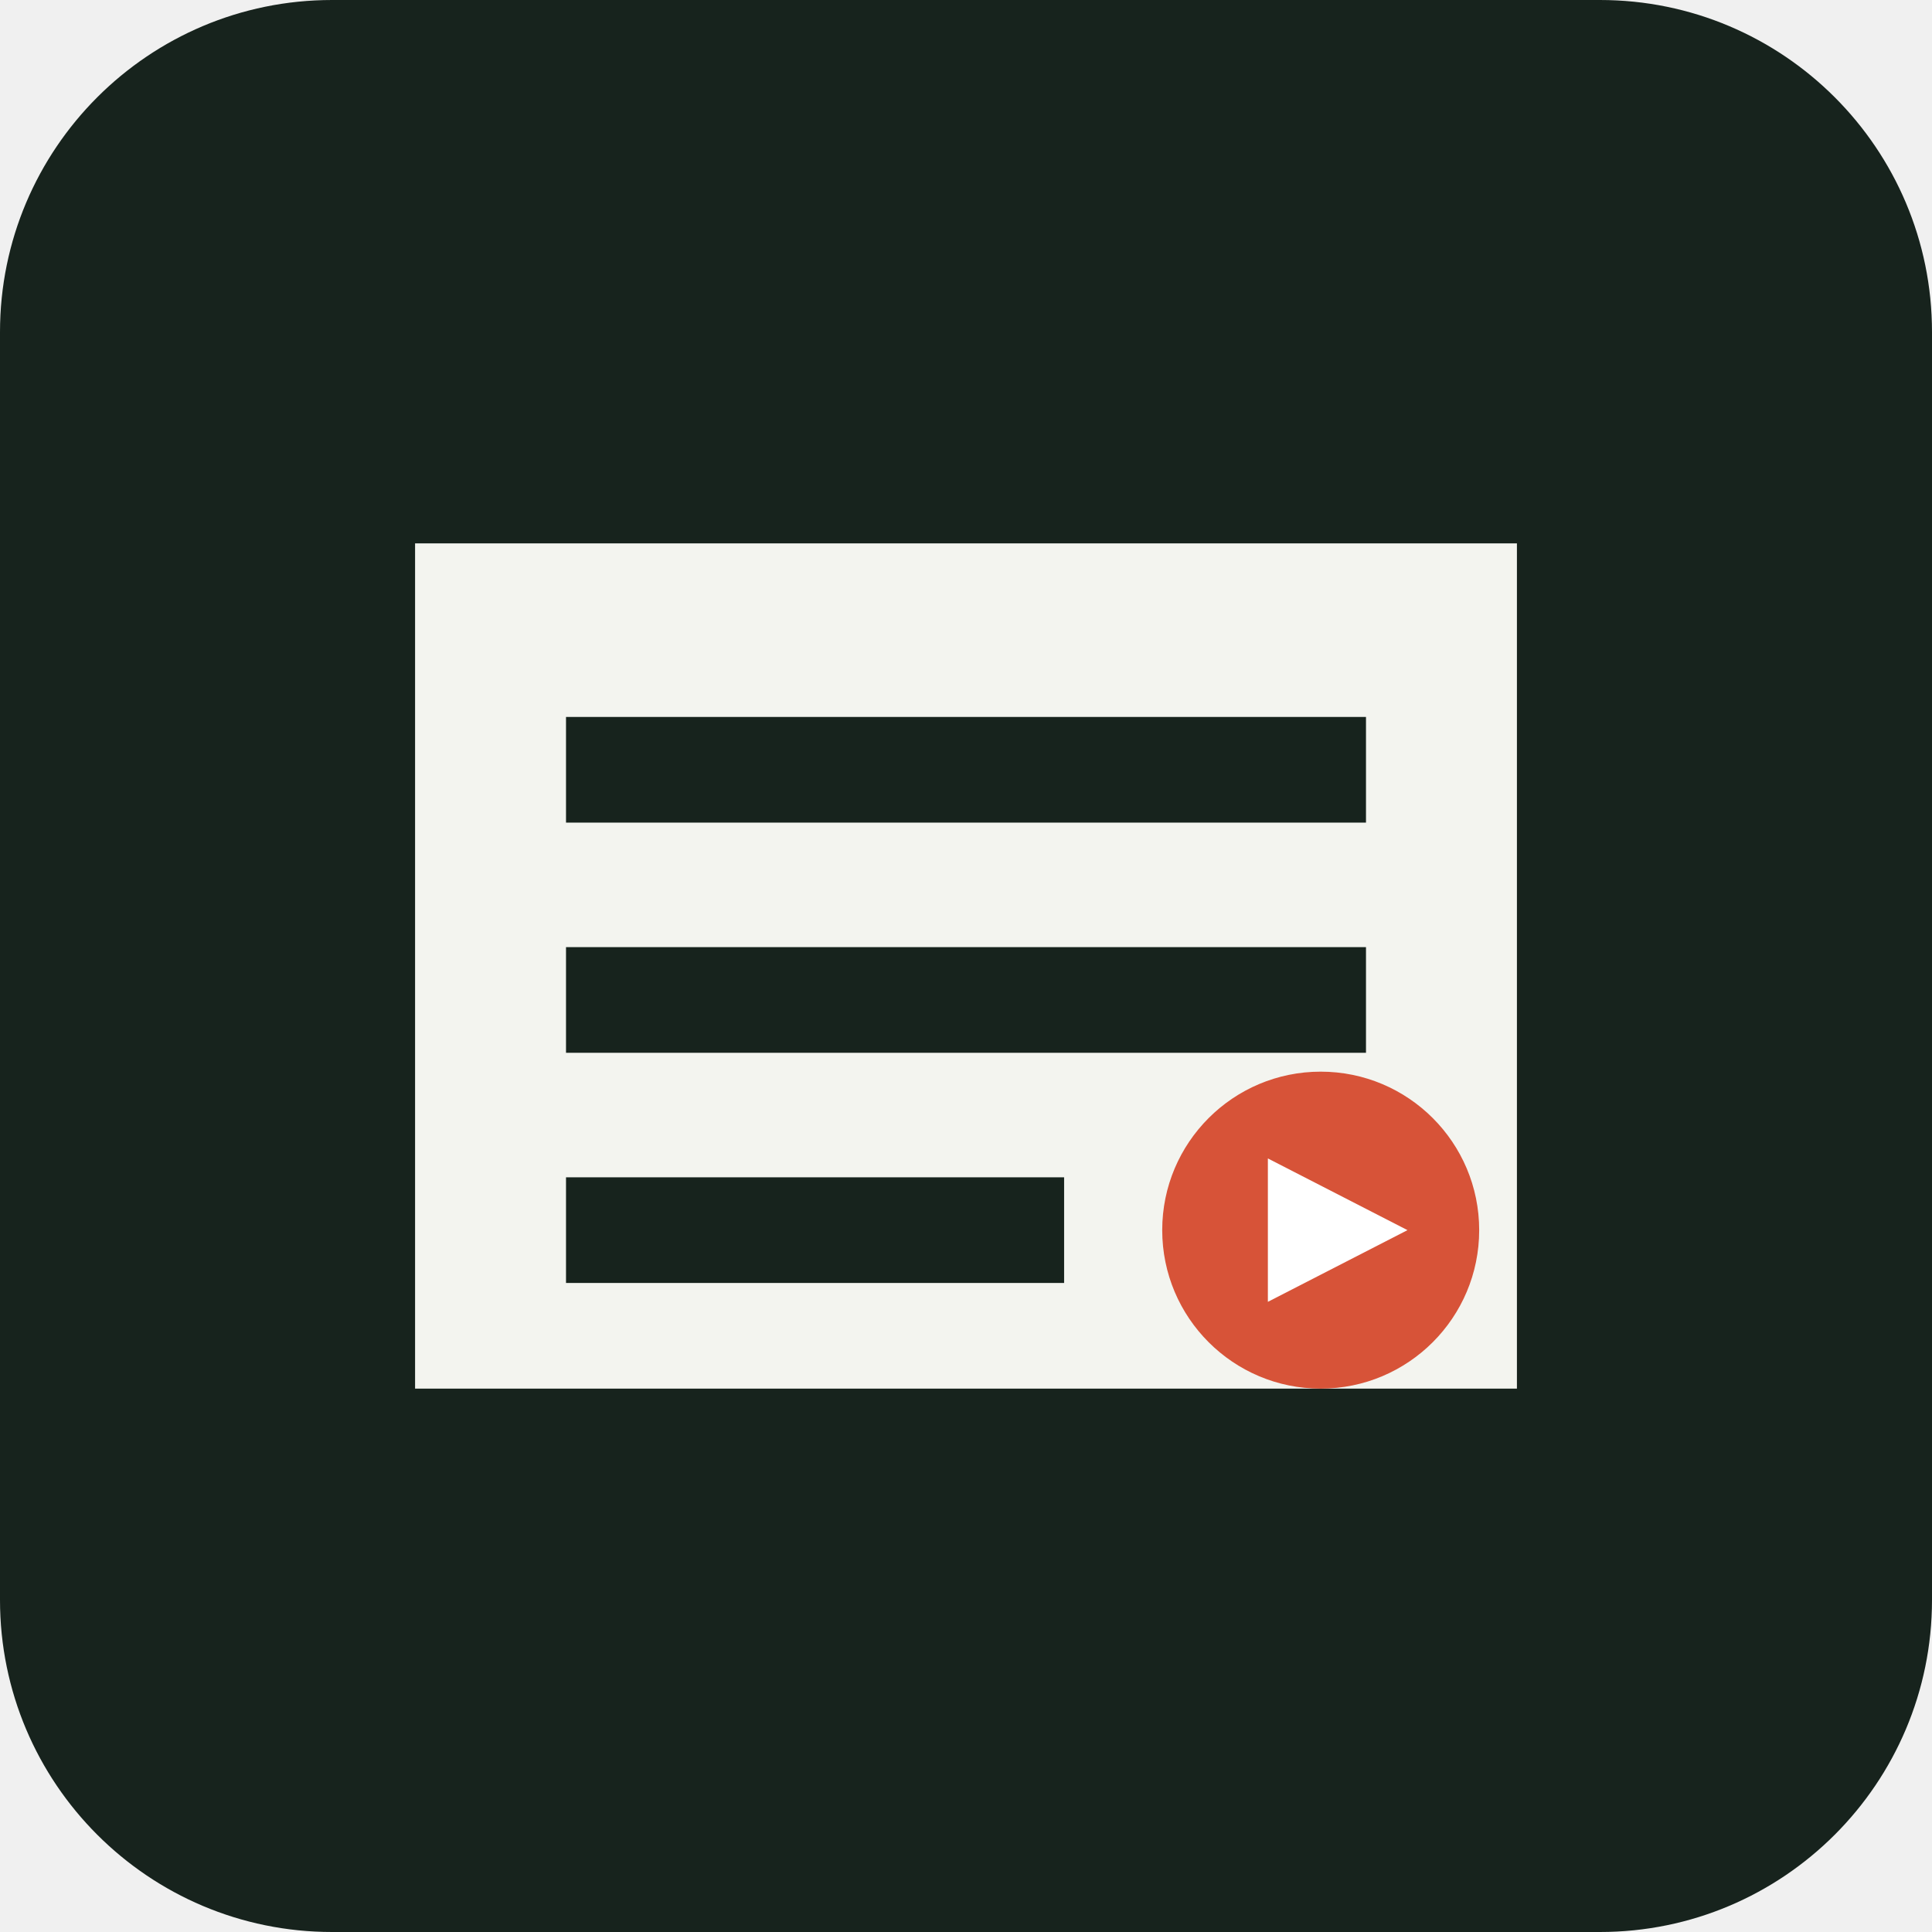
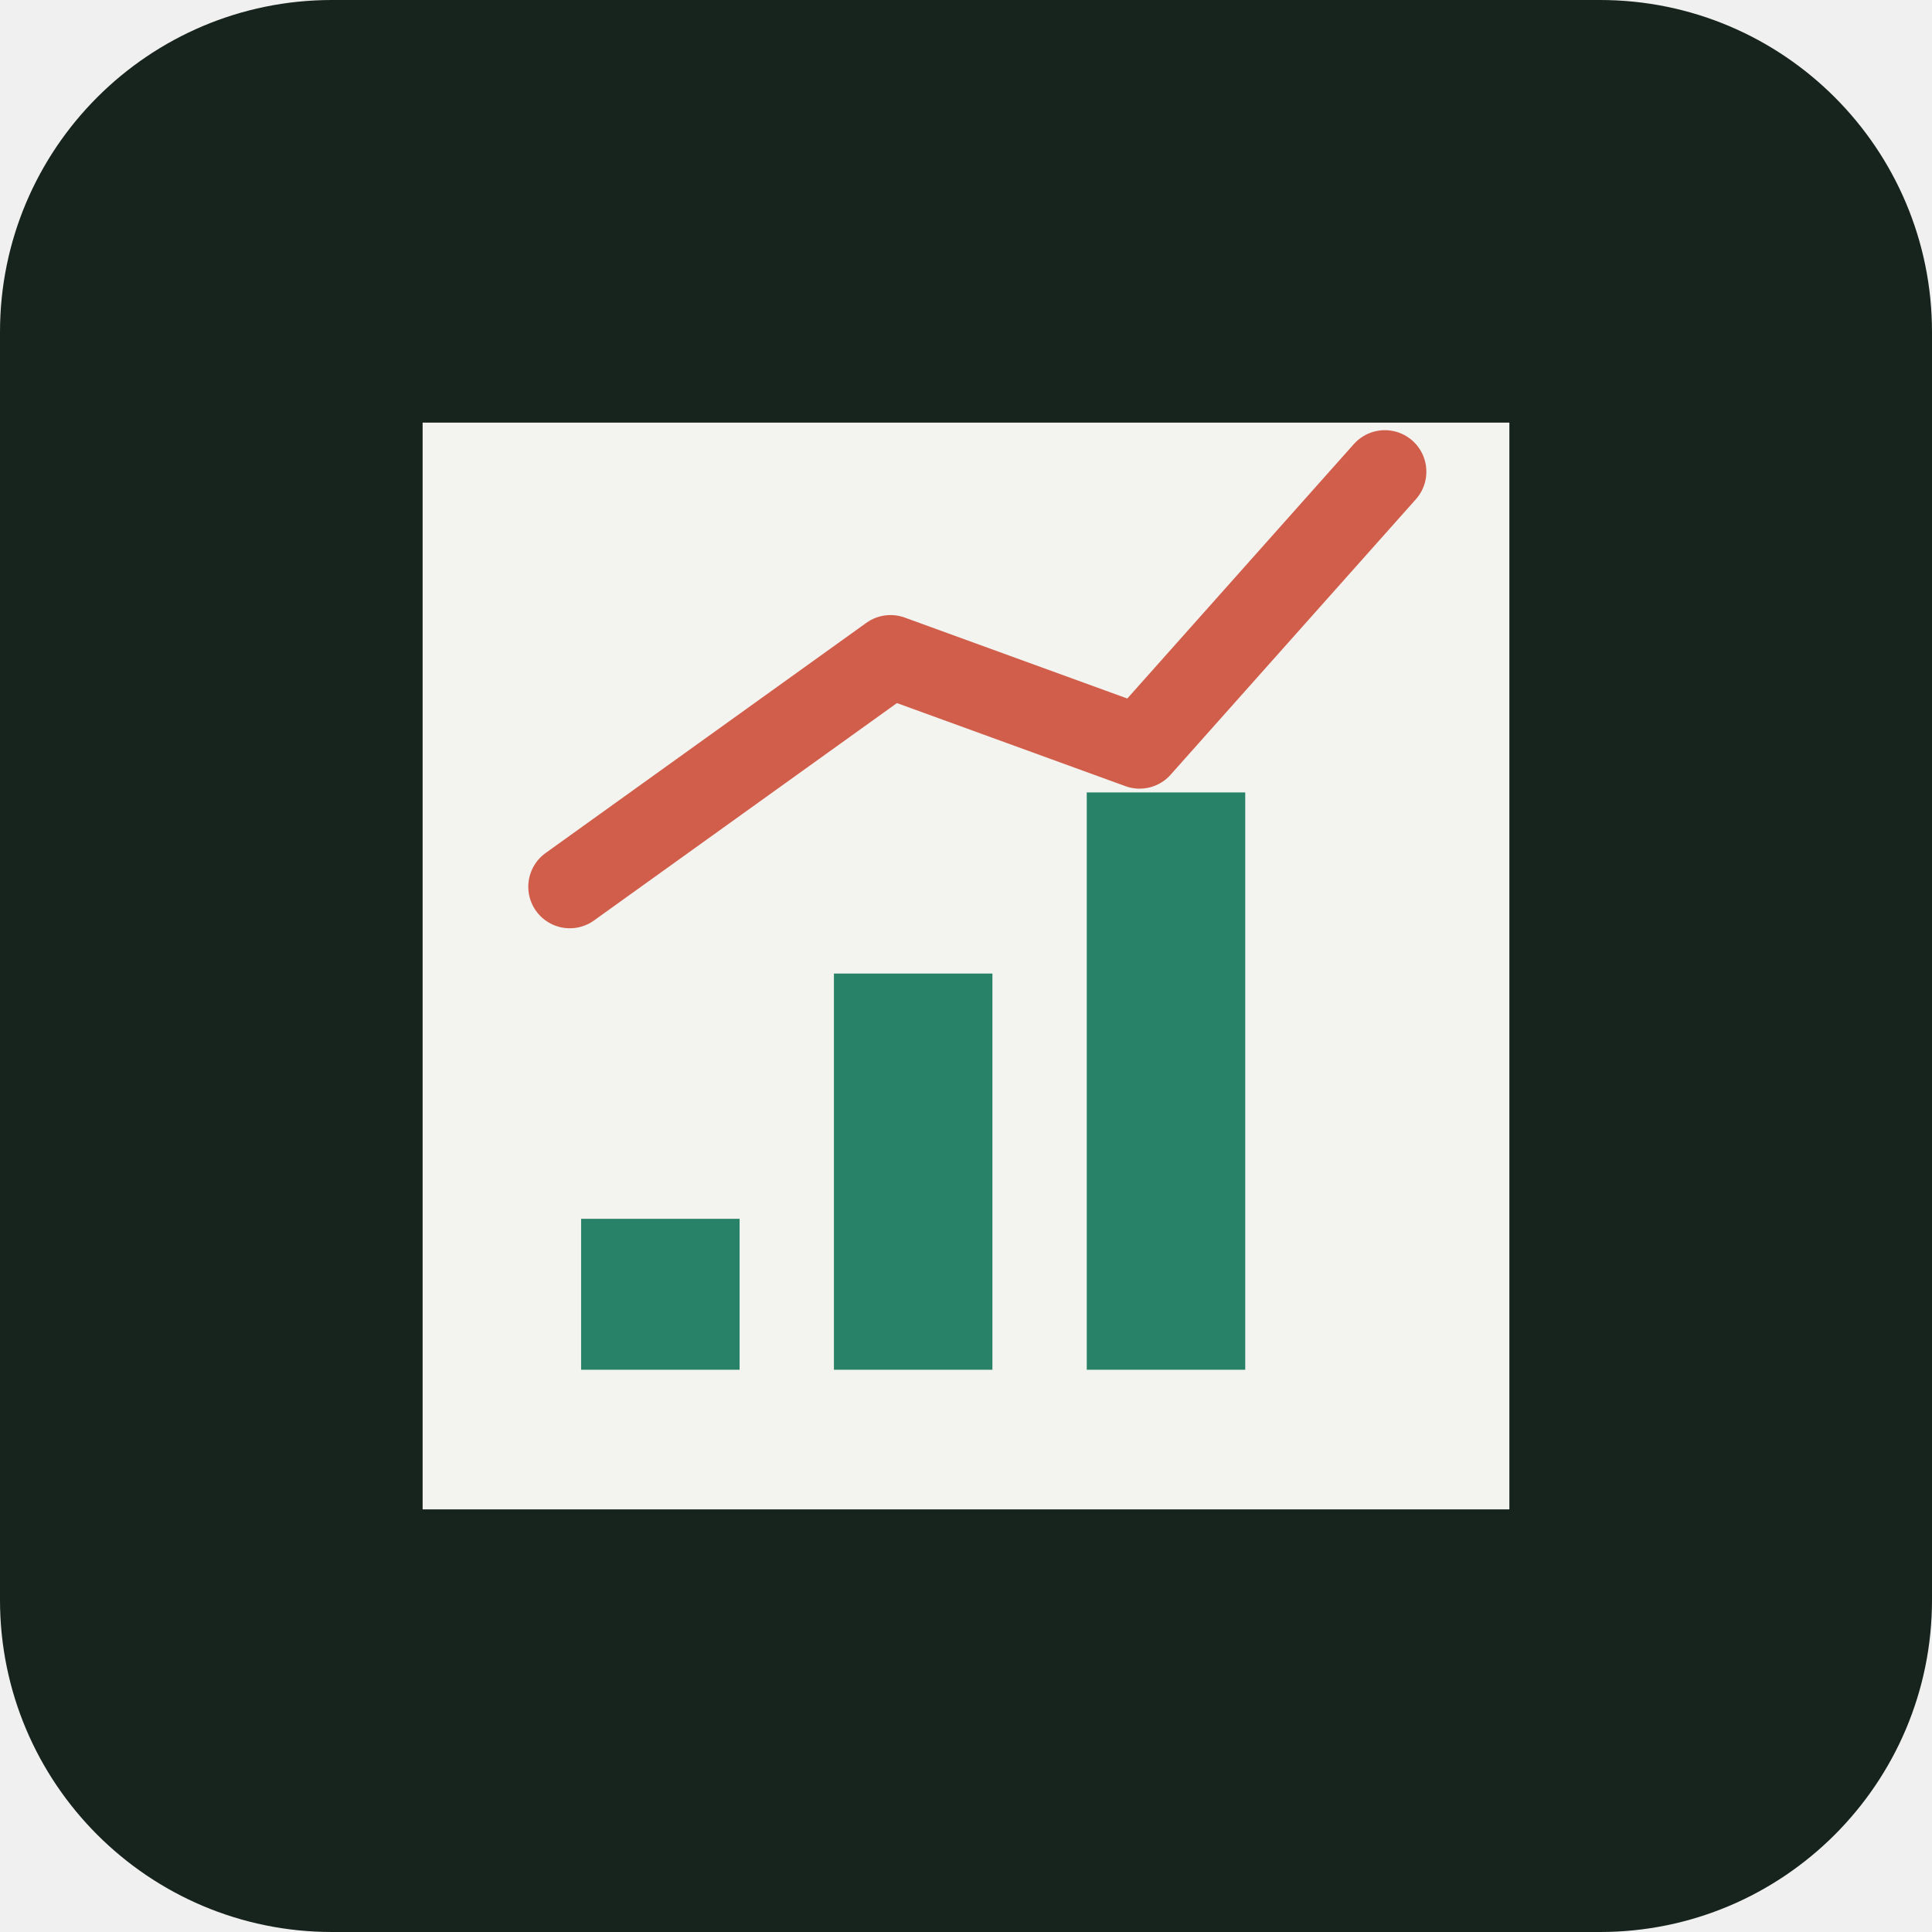
<svg xmlns="http://www.w3.org/2000/svg" viewBox="0 0 512 512">
  <rect width="512" height="512" rx="88" fill="#17231d" />
-   <path d="M110 144h292v224H110z" fill="#f3f4ef" />
-   <path d="M150 190h212v28H150zm0 61h212v28H150zm0 61h132v28H150z" fill="#17231d" />
-   <circle cx="350" cy="326" r="42" fill="#d75338" />
-   <path d="M336 307l37 19-37 19z" fill="#fff" />
+   <path d="M112 112h288v288H112z" fill="#f3f4ef" />
+   <path d="M154 323h42v40h-42zm67-65h42v105h-42zm67-48h42v153h-42z" fill="#278267" />
+   <path d="M151 235l85-61 66 24 65-73" fill="none" stroke="#d15d4b" stroke-width="22" stroke-linecap="round" stroke-linejoin="round" />
</svg>
